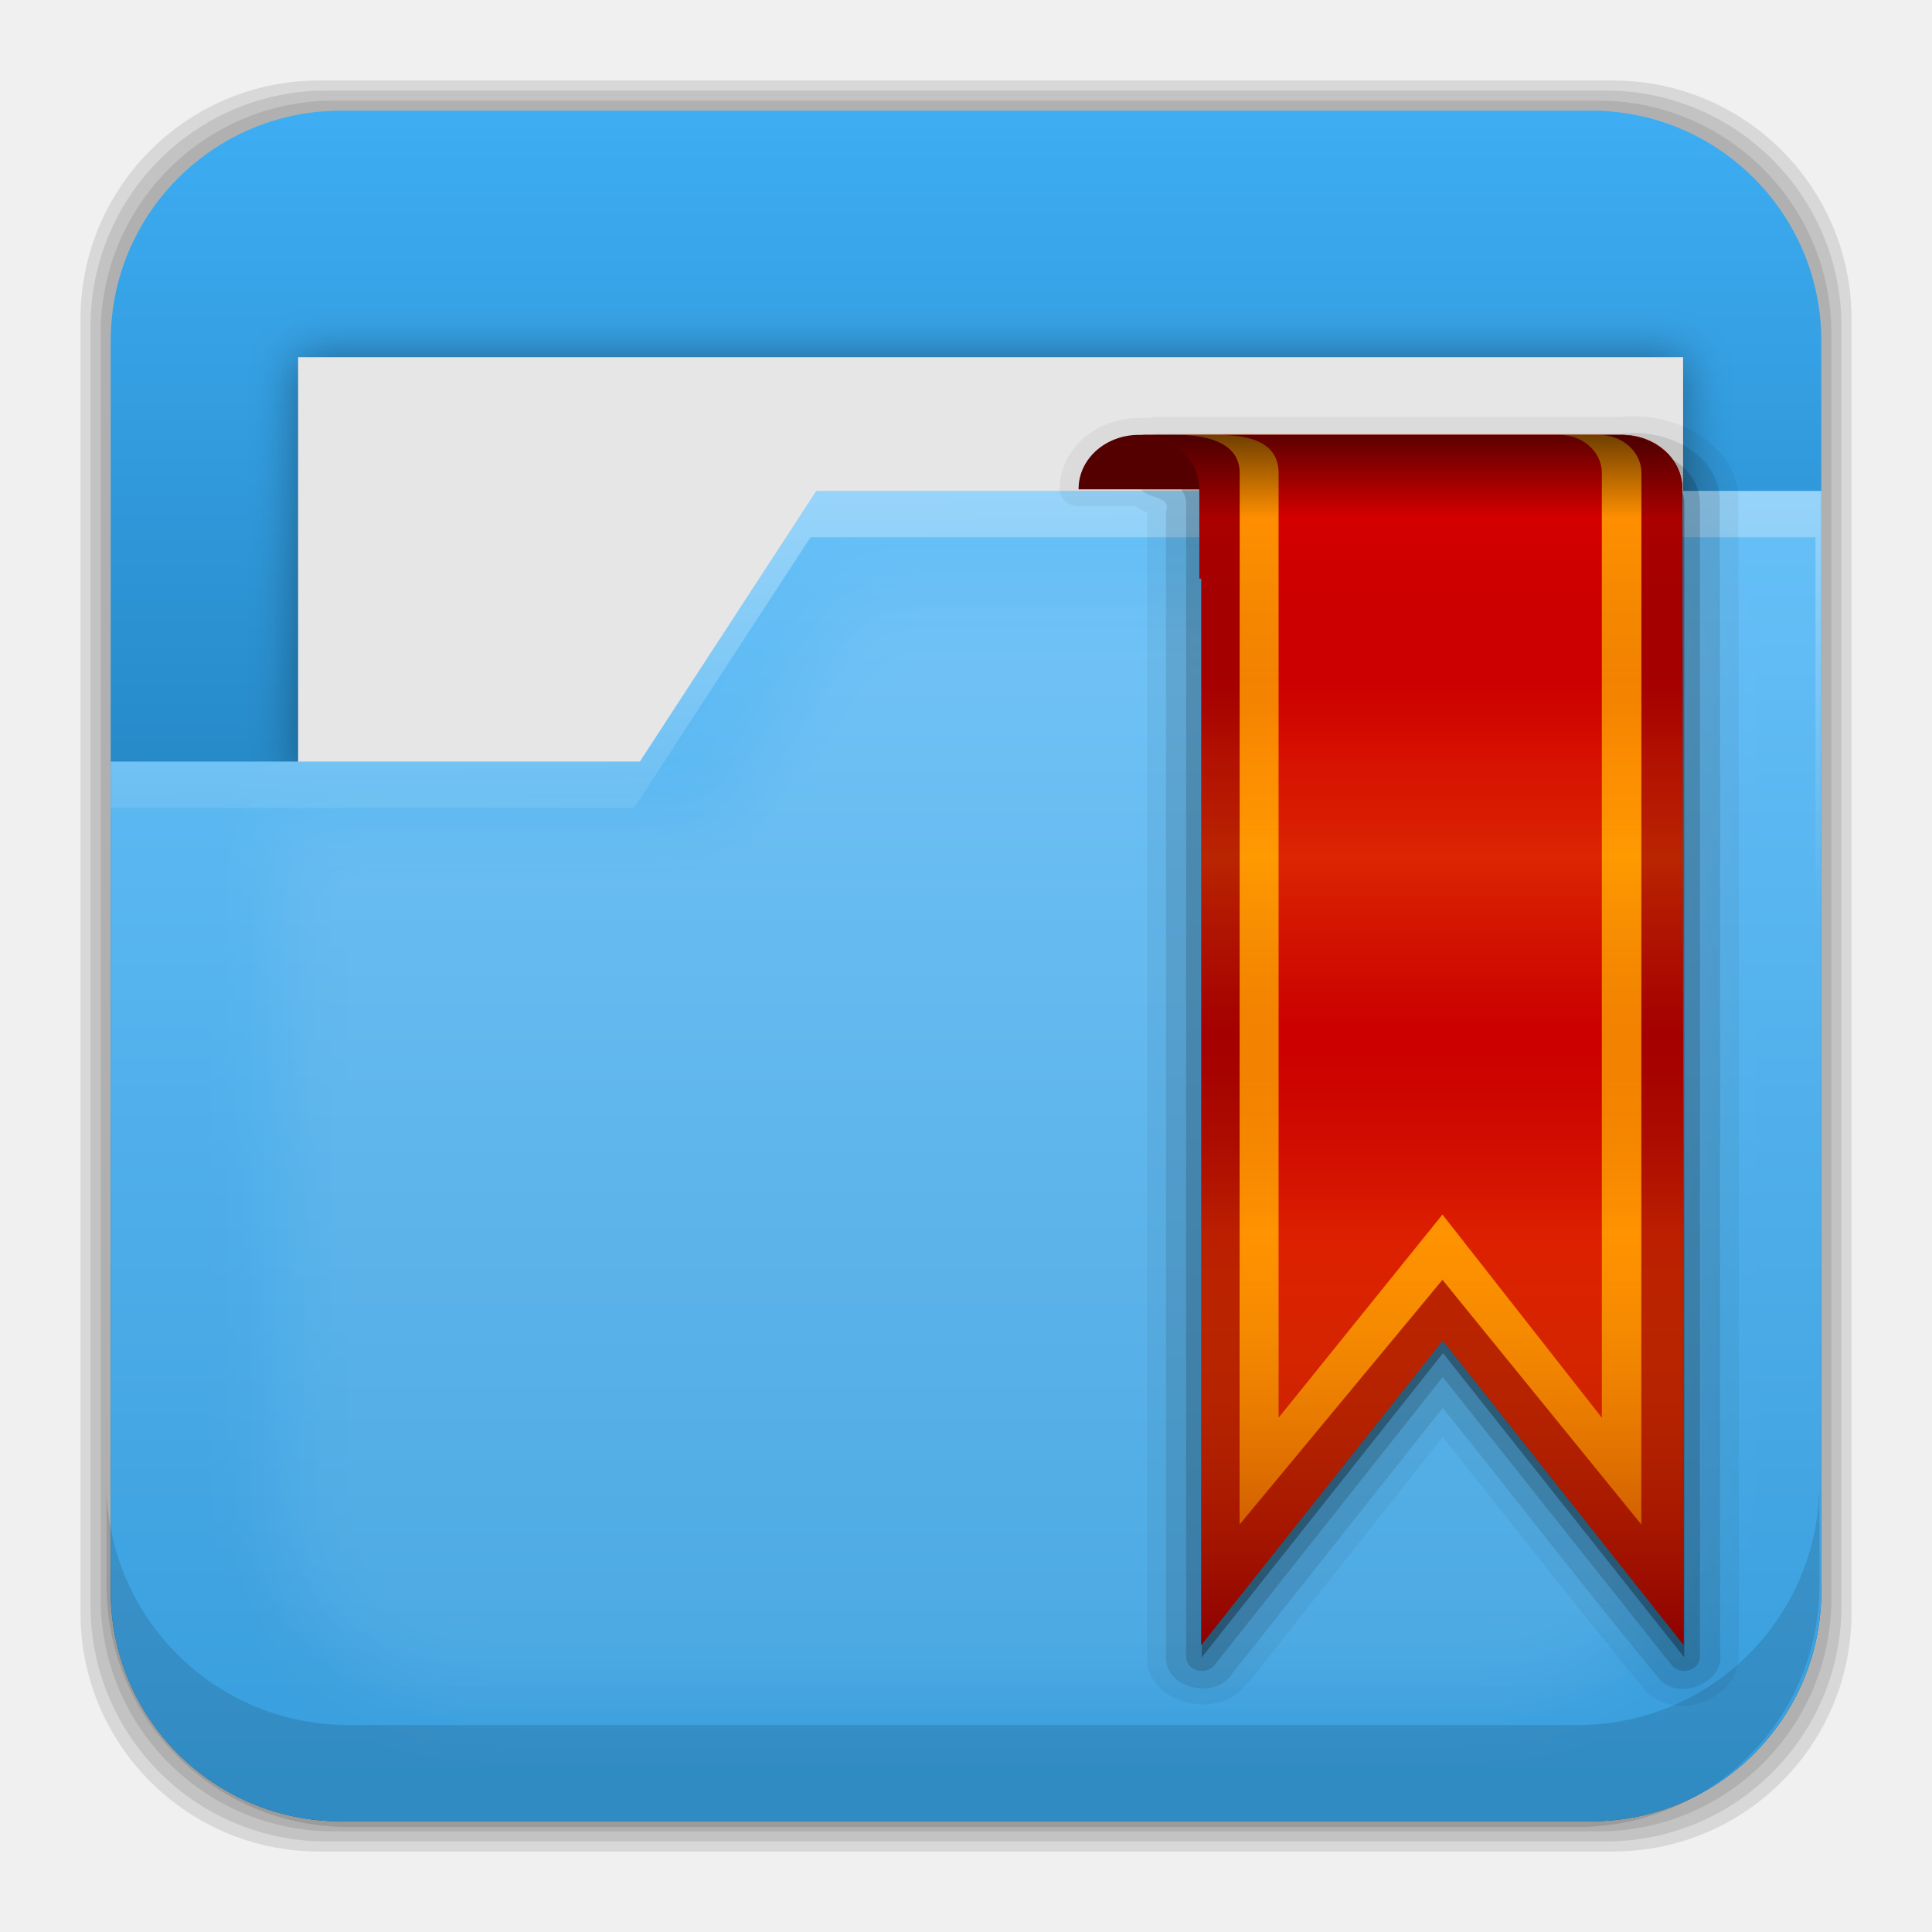
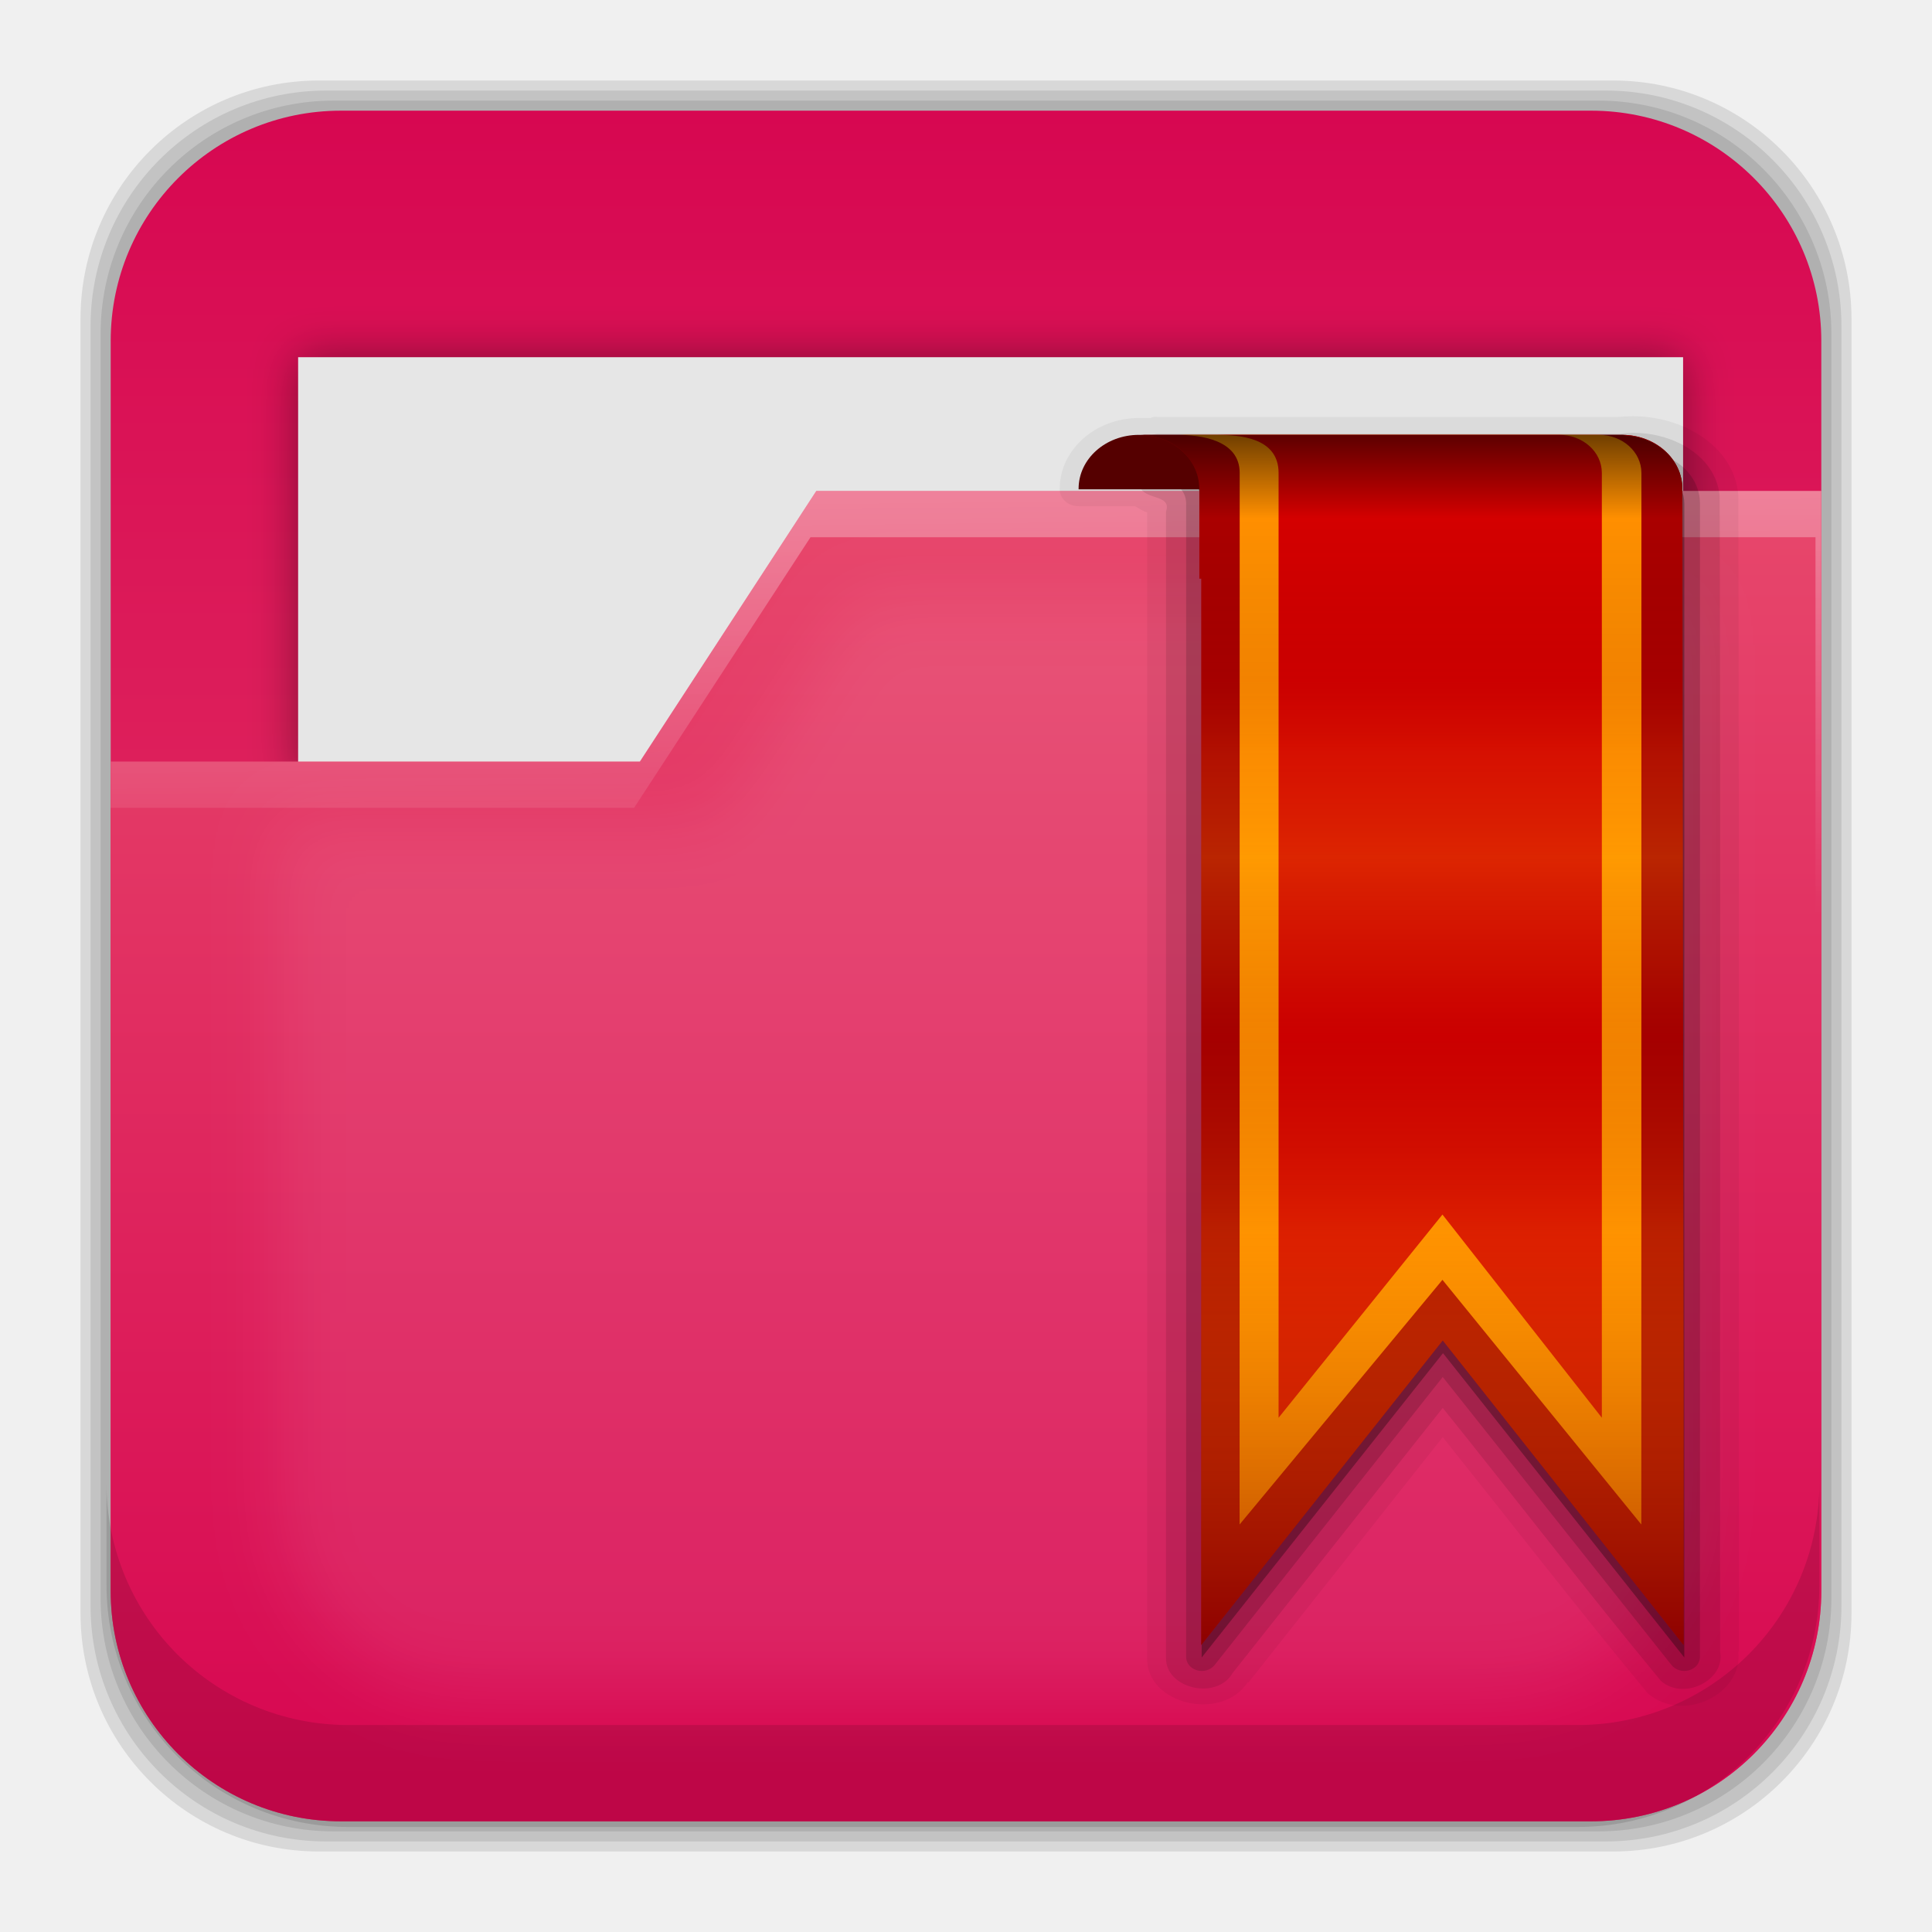
<svg xmlns="http://www.w3.org/2000/svg" xmlns:xlink="http://www.w3.org/1999/xlink" height="96" width="96" id="svg2" version="1.1">
  <defs id="defs4">
+     <linearGradient id="linearGradient4334">
+       <stop style="stop-color:white;stop-opacity:1;" offset="0" id="stop4336" />
+       <stop style="stop-color:white;stop-opacity:0;" offset="1" id="stop4338" />
+     </linearGradient>
+     <linearGradient id="linearGradient4640" gradientUnits="userSpaceOnUse" x2="6.187" x1="93.01" xlink:href="#linearGradient4220">
+       <stop style="stop-color:#25bff1;stop-opacity:0.078" id="stop4216" stop-opacity="0.077" stop-color="#be8e4a" />
+       <stop style="stop-color:#208eb1;stop-opacity:1" id="stop4218" offset="1" stop-color="#a67c25" />
+     </linearGradient>
    <linearGradient x2="0" y1="20.221" y2="138.66" gradientUnits="userSpaceOnUse" id="linearGradient3613-3">
      <stop stop-color="#fff" id="stop7" />
      <stop stop-color="#fff" stop-opacity="0" offset="1" id="stop9" />
    </linearGradient>
    <clipPath id="clipPath3613-29">
      <use xlink:href="#SVGCleanerId_1" id="use12" />
    </clipPath>
    <filter x="-0.192" y="-0.192" height="1.384" color-interpolation-filters="sRGB" id="filter3794-0" width="1.384">
      <feGaussianBlur stdDeviation="5.28" id="feGaussianBlur15" />
    </filter>
    <clipPath id="clipPath3613-25">
      <use xlink:href="#SVGCleanerId_1" id="use18" />
    </clipPath>
    <clipPath id="clipPath3860">
-       <use xlink:href="#SVGCleanerId_2" id="use21" />
+       <rect x="6" rx="6" y="18" height="72" width="84" id="rect21" />
    </clipPath>
    <filter x="-0.166" y="-0.197" height="1.394" color-interpolation-filters="sRGB" id="filter3870" width="1.331">
      <feGaussianBlur stdDeviation="5.17" id="feGaussianBlur24" />
    </filter>
    <linearGradient x2="0" xlink:href="#linearGradient3613-3" y1="22.933" y2="81.48" gradientUnits="userSpaceOnUse" id="linearGradient5696" />
-     <linearGradient x1="93.01" x2="6.187" gradientUnits="userSpaceOnUse" id="linearGradient4640" gradientTransform="translate(-134.6441,-6.50847)">
-       <stop stop-color="#be8e4a" stop-opacity="0.077" id="stop28" />
-       <stop stop-color="#a67c25" offset="1" id="stop30" />
+     <linearGradient x1="93.01" x2="6.187" gradientUnits="userSpaceOnUse" id="linearGradient4220">
+       <stop stop-color="#be8e4a" stop-opacity="0.077" id="stop28" style="stop-color:#25bff1;stop-opacity:0.078" />
+       <stop stop-color="#a67c25" offset="1" id="stop30" style="stop-color:#208eb1;stop-opacity:1" />
+     </linearGradient>
+     <rect x="15" stroke-width="0.5" rx="12" y="15" fill="url(#linearGradient3613-3)" stroke="#fff" height="66" filter="url(#filter3794-0)" id="SVGCleanerId_0" width="66" stroke-linecap="round" />
+     <rect x="6" rx="6" y="6" height="84" id="SVGCleanerId_1" width="84" />
+     <linearGradient xlink:href="#linearGradient4334" id="linearGradient4340" x1="44.36" y1="-20.335" x2="45.07" y2="45.913" gradientUnits="userSpaceOnUse" />
+     <linearGradient xlink:href="#linearGradient5040" id="linearGradient4348" x1="5.499" y1="48" x2="90.499" y2="48" gradientUnits="userSpaceOnUse" />
+     <filter style="color-interpolation-filters:sRGB" id="filter4356" x="-0.04" width="1.08" y="-0.131" height="1.262">
+       <feGaussianBlur stdDeviation="1.145" id="feGaussianBlur4358" />
+     </filter>
+     <linearGradient xlink:href="#linearGradient3617" id="linearGradient4372" x1="52.385" y1="88.512" x2="52.385" y2="26.095" gradientUnits="userSpaceOnUse" />
+     <filter style="color-interpolation-filters:sRGB" id="filter4390" x="-0.062" width="1.124" y="-0.08" height="1.159">
+       <feGaussianBlur stdDeviation="1.804" id="feGaussianBlur4392" />
+     </filter>
+     <linearGradient x2="0" y1="90" y2="5.988" gradientUnits="userSpaceOnUse" id="linearGradient3617">
+       <stop stop-color="#d70751" id="stop4436" />
+       <stop stop-color="#e7466b" offset="1" id="stop4438" />
+     </linearGradient>
+     <linearGradient x2="0" y1="90" y2="5.988" gradientUnits="userSpaceOnUse" id="linearGradient5040">
+       <stop stop-color="#d70751" id="stop5042" />
+       <stop stop-color="#e7466b" offset="1" id="stop5044" />
    </linearGradient>
    <linearGradient x2="0" y1="0.481" y2="96.03" gradientUnits="userSpaceOnUse" id="linearGradient5567" gradientTransform="matrix(0.70536,0,0,0.70536,34.929,10.589)">
      <stop stop-opacity="0.569" id="stop33" />
      <stop stop-opacity="0" offset="0.07" id="stop35" />
      <stop stop-color="#750202" stop-opacity="0.09" offset="0.203" id="stop37" />
      <stop stop-color="#e47b04" stop-opacity="0.137" offset="0.266" id="stop39" />
      <stop stop-color="#ffc906" stop-opacity="0.184" offset="0.35" id="stop41" />
      <stop stop-color="#b76403" stop-opacity="0.137" offset="0.439" id="stop43" />
      <stop stop-color="#700000" stop-opacity="0.09" offset="0.498" id="stop45" />
      <stop stop-color="#fda100" stop-opacity="0.192" offset="0.659" id="stop47" />
      <stop stop-color="#7c0000" stop-opacity="0.61" offset="1" id="stop49" />
    </linearGradient>
-     <rect x="15" stroke-width="0.5" rx="12" y="15" fill="url(#linearGradient3613-3)" stroke="#fff" height="66" filter="url(#filter3794-0)" id="SVGCleanerId_0" width="66" stroke-linecap="round" />
-     <rect x="6" rx="6" y="6" height="84" id="SVGCleanerId_1" width="84" />
-     <rect x="6" rx="6" y="18" height="72" id="SVGCleanerId_2" width="84" />
-     <linearGradient xlink:href="#linearGradient4342" id="linearGradient4348" x1="5.499" y1="48" x2="90.499" y2="48" gradientUnits="userSpaceOnUse" />
-     <linearGradient id="linearGradient4342">
-       <stop style="stop-color:#3eadf3;stop-opacity:1;" offset="0" id="stop4344" />
-       <stop style="stop-color:#005285;stop-opacity:1" offset="1" id="stop4346" />
-     </linearGradient>
-     <filter style="color-interpolation-filters:sRGB" id="filter4356" x="-0.04" width="1.08" y="-0.131" height="1.262">
-       <feGaussianBlur stdDeviation="1.145" id="feGaussianBlur4358" />
-     </filter>
-     <linearGradient xlink:href="#linearGradient4366" id="linearGradient4372" x1="52.385" y1="88.512" x2="52.385" y2="26.095" gradientUnits="userSpaceOnUse" />
-     <linearGradient id="linearGradient4366">
-       <stop style="stop-color:#389edd;stop-opacity:1" offset="0" id="stop4368" />
-       <stop style="stop-color:#66bff7;stop-opacity:1" offset="1" id="stop4370" />
-     </linearGradient>
-     <linearGradient xlink:href="#linearGradient4334" id="linearGradient4340" x1="44.36" y1="-20.335" x2="45.07" y2="45.913" gradientUnits="userSpaceOnUse" />
-     <linearGradient id="linearGradient4334">
-       <stop style="stop-color:white;stop-opacity:1;" offset="0" id="stop4336" />
-       <stop style="stop-color:white;stop-opacity:0;" offset="1" id="stop4338" />
-     </linearGradient>
-     <filter style="color-interpolation-filters:sRGB" id="filter4390" x="-0.062" width="1.124" y="-0.08" height="1.159">
-       <feGaussianBlur stdDeviation="1.804" id="feGaussianBlur4392" />
-     </filter>
  </defs>
-   <rect id="rect4364" transform="matrix(0,1,1,0,0,0)" width="88" height="88" y="4" rx="11.846" x="4" style="opacity:0.1;fill:black;fill-opacity:1;stroke:none" />
-   <rect style="opacity:0.1;fill:black;fill-opacity:1;stroke:none" x="4.5" rx="11.711" y="4.5" height="87" width="87" transform="matrix(0,1,1,0,0,0)" id="rect4362" />
-   <rect id="rect4360" transform="matrix(0,1,1,0,0,0)" width="86" height="86" y="5" rx="11.577" x="5" style="opacity:0.1;fill:black;fill-opacity:1;stroke:none" />
-   <rect style="fill:url(#linearGradient4348);fill-opacity:1;stroke:none" x="5.499" rx="11.442" y="5.5" height="85" width="85" transform="matrix(0,1,1,0,0,0)" id="rect4300" />
-   <rect id="rect4350" width="68.818" visibility="visible" height="21.006" y="17.749" display="inline" x="14.814" style="color:black;display:inline;visibility:visible;opacity:0.397;fill:black;fill-opacity:1;fill-rule:nonzero;stroke:none;stroke-width:2.5;filter:url(#filter4356)" />
-   <rect style="color:black;display:inline;visibility:visible;fill:#e6e6e6;fill-opacity:1;fill-rule:nonzero;stroke:none;stroke-width:2.5" x="14.814" display="inline" y="17.749" height="21.006" visibility="visible" width="68.818" id="rect4302" />
-   <path style="fill:url(#linearGradient4372);fill-opacity:1;stroke:none" d="m 40.562,24.394 -8.766,13.447 -26.297,0 0,41.205 c 0,6.339 5.116,11.455 11.455,11.455 l 62.09,0 C 85.384,90.501 90.5,85.385 90.5,79.046 l 0,-54.652 -49.938,0 z" id="path4304" />
-   <path style="fill:url(#linearGradient4340);fill-opacity:1;stroke:none" d="m 40.562,24.394 -8.766,13.447 -26.297,0 0,2.301 26.008,0 8.766,-13.447 49.938,0 0,54.652 c 0,0.097 -0.011,0.191 -0.014,0.287 0.192,-0.832 0.303,-1.696 0.303,-2.588 l 0,-54.652 -49.938,0 z" id="path4319" />
-   <path style="fill-opacity:0.118" id="path64-2" d="m 5.292,73.685 0,5.066 c 0,6.668 5.365,12.032 12.032,12.032 l 61.049,0 c 6.668,0 12.032,-5.364 12.032,-12.032 l 0,-5.066 c 0,6.668 -5.364,12.032 -12.032,12.032 l -61.049,0 c -6.668,0 -12.032,-5.364 -12.032,-12.032 z" />
-   <path id="path4374" d="m 42.716,29.732 -7.219,11.074 -21.656,0 0,33.934 c 0,5.22 4.213,9.434 9.434,9.434 l 51.133,0 c 5.22,0 9.434,-4.213 9.434,-9.434 l 0,-45.008 -41.125,0 z" style="opacity:0.089;fill:white;fill-opacity:1;stroke:none;filter:url(#filter4390)" />
+   <g id="g5065">
+     <rect style="opacity:0.1;fill:black;fill-opacity:1;stroke:none" x="4" rx="11.846" y="4" height="88" width="88" transform="matrix(0,1,1,0,0,0)" id="rect4364" />
+     <rect id="rect4362" transform="matrix(0,1,1,0,0,0)" width="87" height="87" y="4.5" rx="11.711" x="4.5" style="opacity:0.1;fill:black;fill-opacity:1;stroke:none" />
+     <rect style="opacity:0.1;fill:black;fill-opacity:1;stroke:none" x="5" rx="11.577" y="5" height="86" width="86" transform="matrix(0,1,1,0,0,0)" id="rect4360" />
+     <rect id="rect4300" transform="matrix(0,1,1,0,0,0)" width="85" height="85" y="5.5" rx="11.442" x="5.499" style="fill:url(#linearGradient4348);fill-opacity:1.0;stroke:none" />
+     <rect style="color:black;display:inline;visibility:visible;fill:black;fill-opacity:1;fill-rule:nonzero;stroke:none;stroke-width:2.5;filter:url(#filter4356);opacity:0.397" x="14.814" display="inline" y="17.749" height="21.006" visibility="visible" width="68.818" id="rect4350" />
+     <rect id="rect4302" width="68.818" visibility="visible" height="21.006" y="17.749" display="inline" x="14.814" style="color:black;display:inline;visibility:visible;fill:#e6e6e6;fill-opacity:1;fill-rule:nonzero;stroke:none;stroke-width:2.5" />
+     <path id="path4304" d="m 40.562,24.394 -8.766,13.447 -26.297,0 0,41.205 c 0,6.339 5.116,11.455 11.455,11.455 l 62.09,0 C 85.384,90.501 90.5,85.385 90.5,79.046 l 0,-54.652 -49.938,0 z" style="fill:url(#linearGradient4372);fill-opacity:1.0;stroke:none" />
+     <path id="path4319" d="m 40.562,24.394 -8.766,13.447 -26.297,0 0,2.301 26.008,0 8.766,-13.447 49.938,0 0,54.652 c 0,0.097 -0.011,0.191 -0.014,0.287 0.192,-0.832 0.303,-1.696 0.303,-2.588 l 0,-54.652 -49.938,0 z" style="fill:url(#linearGradient4340);fill-opacity:1;stroke:none" />
+     <path d="m 5.292,73.685 0,5.066 c 0,6.668 5.365,12.032 12.032,12.032 l 61.049,0 c 6.668,0 12.032,-5.364 12.032,-12.032 l 0,-5.066 c 0,6.668 -5.364,12.032 -12.032,12.032 l -61.049,0 c -6.668,0 -12.032,-5.364 -12.032,-12.032 z" id="path64" style="fill-opacity:0.118" />
+     <path style="fill:white;fill-opacity:1;stroke:none;opacity:0.089;filter:url(#filter4390)" d="m 42.716,29.732 -7.219,11.074 -21.656,0 0,33.934 c 0,5.22 4.213,9.434 9.434,9.434 l 51.133,0 c 5.22,0 9.434,-4.213 9.434,-9.434 l 0,-45.008 -41.125,0 z" id="path4374" />
+   </g>
  <g id="g88" transform="matrix(1,0,0,0.89331,3.594676,11.78153)">
    <path style="opacity:0.05" id="path90" transform="translate(0,-4)" d="m 77.781,13.969 c -0.27,-0.01 -0.559,-0.005 -0.875,0.031 -0.045,0.005 -0.079,-0.007 -0.125,0 l -22.875,0 a 0.94,0.94 0 0 0 -0.156,0 c -0.09,0.014 -0.12,0.042 -0.188,0.062 l -0.562,0 c -2.167,0 -3.938,1.771 -3.938,3.938 l 0,0.031 a 0.94,0.94 0 0 0 0.938,0.938 l 2.812,0 c 0.249,0.175 0.442,0.299 0.594,0.344 l 0,63.719 c -0.041,2.609 3.725,3.564 5,1.344 l 0.032,0.03 0.062,-0.094 9.594,-13.562 c 3.357,4.702 6.657,9.469 10.094,14.125 a 0.94,0.94 0 0 0 0.093,0.125 c 1.748,1.702 4.751,0.025 4.5,-2.312 l 0.031,0 c -3.3e-5,-0.052 3.3e-5,-0.104 0,-0.156 -0.013,-21.374 0.017,-42.749 -0.031,-64.125 a 0.94,0.94 0 0 0 0,-0.062 c -0.207,-2.661 -2.628,-4.284 -5,-4.375 z" />
    <path style="opacity:0.1" id="path92" d="m 53.906,10.938 c -1.316,0.209 -0.837,1.833 -0.888,2.76 0.051,1.001 1.645,0.518 1.326,1.569 l 0,63.765 c -0.027,1.711 2.525,2.369 3.306,0.845 3.481,-4.917 6.963,-9.835 10.444,-14.752 3.626,5.05 7.163,10.2 10.844,15.188 1.15,1.12 3.208,-0.062 2.938,-1.615 -0.014,-21.427 0.027,-42.856 -0.021,-64.282 -0.188,-2.424 -2.703,-3.81 -4.943,-3.478 l -23.005,0 z" />
    <path style="opacity:0.3" id="path94" d="m 54,12.705 c 1.172,0 2.116,0.944 2.116,2.116 l 0,50.08 0,14.107 11.991,-16.929 11.991,16.929 0,-2.116 0,-11.991 0,-50.08 c 0,-1.172 -0.944,-2.116 -2.116,-2.116 l -23.982,0 z" />
    <path style="opacity:0.15" id="path96" transform="translate(0,-4)" d="m 54,15.938 0,1.562 c 0.765,0 1.344,0.562 1.344,1.312 l 0,50.094 0,14.094 a 0.778,0.778 0 0 0 1.406,0.438 l 11.344,-16.032 11.375,16.032 a 0.778,0.778 0 0 0 1.406,-0.438 l 0,-2.094 0,-12 0,-50.094 c 0,-1.594 -1.326,-2.875 -2.906,-2.875 l -23.969,0.001 z" />
-     <path style="fill:#500" id="path98" d="m 53,11 c -1.662,0 -3,1.338 -3,3 l 0,0.031 30,0 L 80,14 c 0,-1.662 -1.338,-3 -3,-3 l -24,0 z" />
-     <path style="fill:#a00" id="path100" d="m 53,11 c 1.662,0 3,1.338 3,3 l 0,5 0.094,0 0,45.187 0,14.125 12,-16.938 11.969,16.938 0,-2.125 0,-12 L 80,14 c 0,-1.662 -1.338,-3 -3,-3 l -1.031,0 -22,0 -0.969,0 z" />
+     <path style="fill:#550000" id="path98" d="m 53,11 c -1.662,0 -3,1.338 -3,3 l 0,0.031 30,0 L 80,14 c 0,-1.662 -1.338,-3 -3,-3 l -24,0 z" />
+     <path style="fill:#aa0000" id="path100" d="m 53,11 c 1.662,0 3,1.338 3,3 l 0,5 0.094,0 0,45.187 0,14.125 12,-16.938 11.969,16.938 0,-2.125 0,-12 L 80,14 c 0,-1.662 -1.338,-3 -3,-3 l -1.031,0 -22,0 -0.969,0 z" />
    <path style="fill:#ff8f00" id="path102" d="m 54.889,11 c 1.172,0 3.116,0.274 3.116,2.116 l -0.005,58.493 10.08,-13.609 9.881,13.609 0.005,-58.493 C 77.966,11.944 77.022,11 75.85,11 l -20.961,0 z" />
    <path style="fill:#d40000" id="path104" d="m 56.821,11 c 1.172,0 3.116,0.14 3.116,2.116 l 0,52.556 8.143,-11.303 7.92,11.303 0,-52.556 C 76,11.944 75.056,11 73.884,11 l -17.063,0 z" />
    <path style="fill:url(#linearGradient5567)" id="path106" d="m 53,11 c 1.662,0 3,1.338 3,3 l 0,5 0.094,0 0,45.187 0,14.125 12,-16.938 11.969,16.938 0,-2.125 0,-12 L 80,14 c 0,-1.596 -1.243,-2.868 -2.812,-2.969 -0.068,-0.019 -0.124,-0.029 -0.188,-0.031 l -23.031,0 -0.969,0 z" />
  </g>
</svg>
